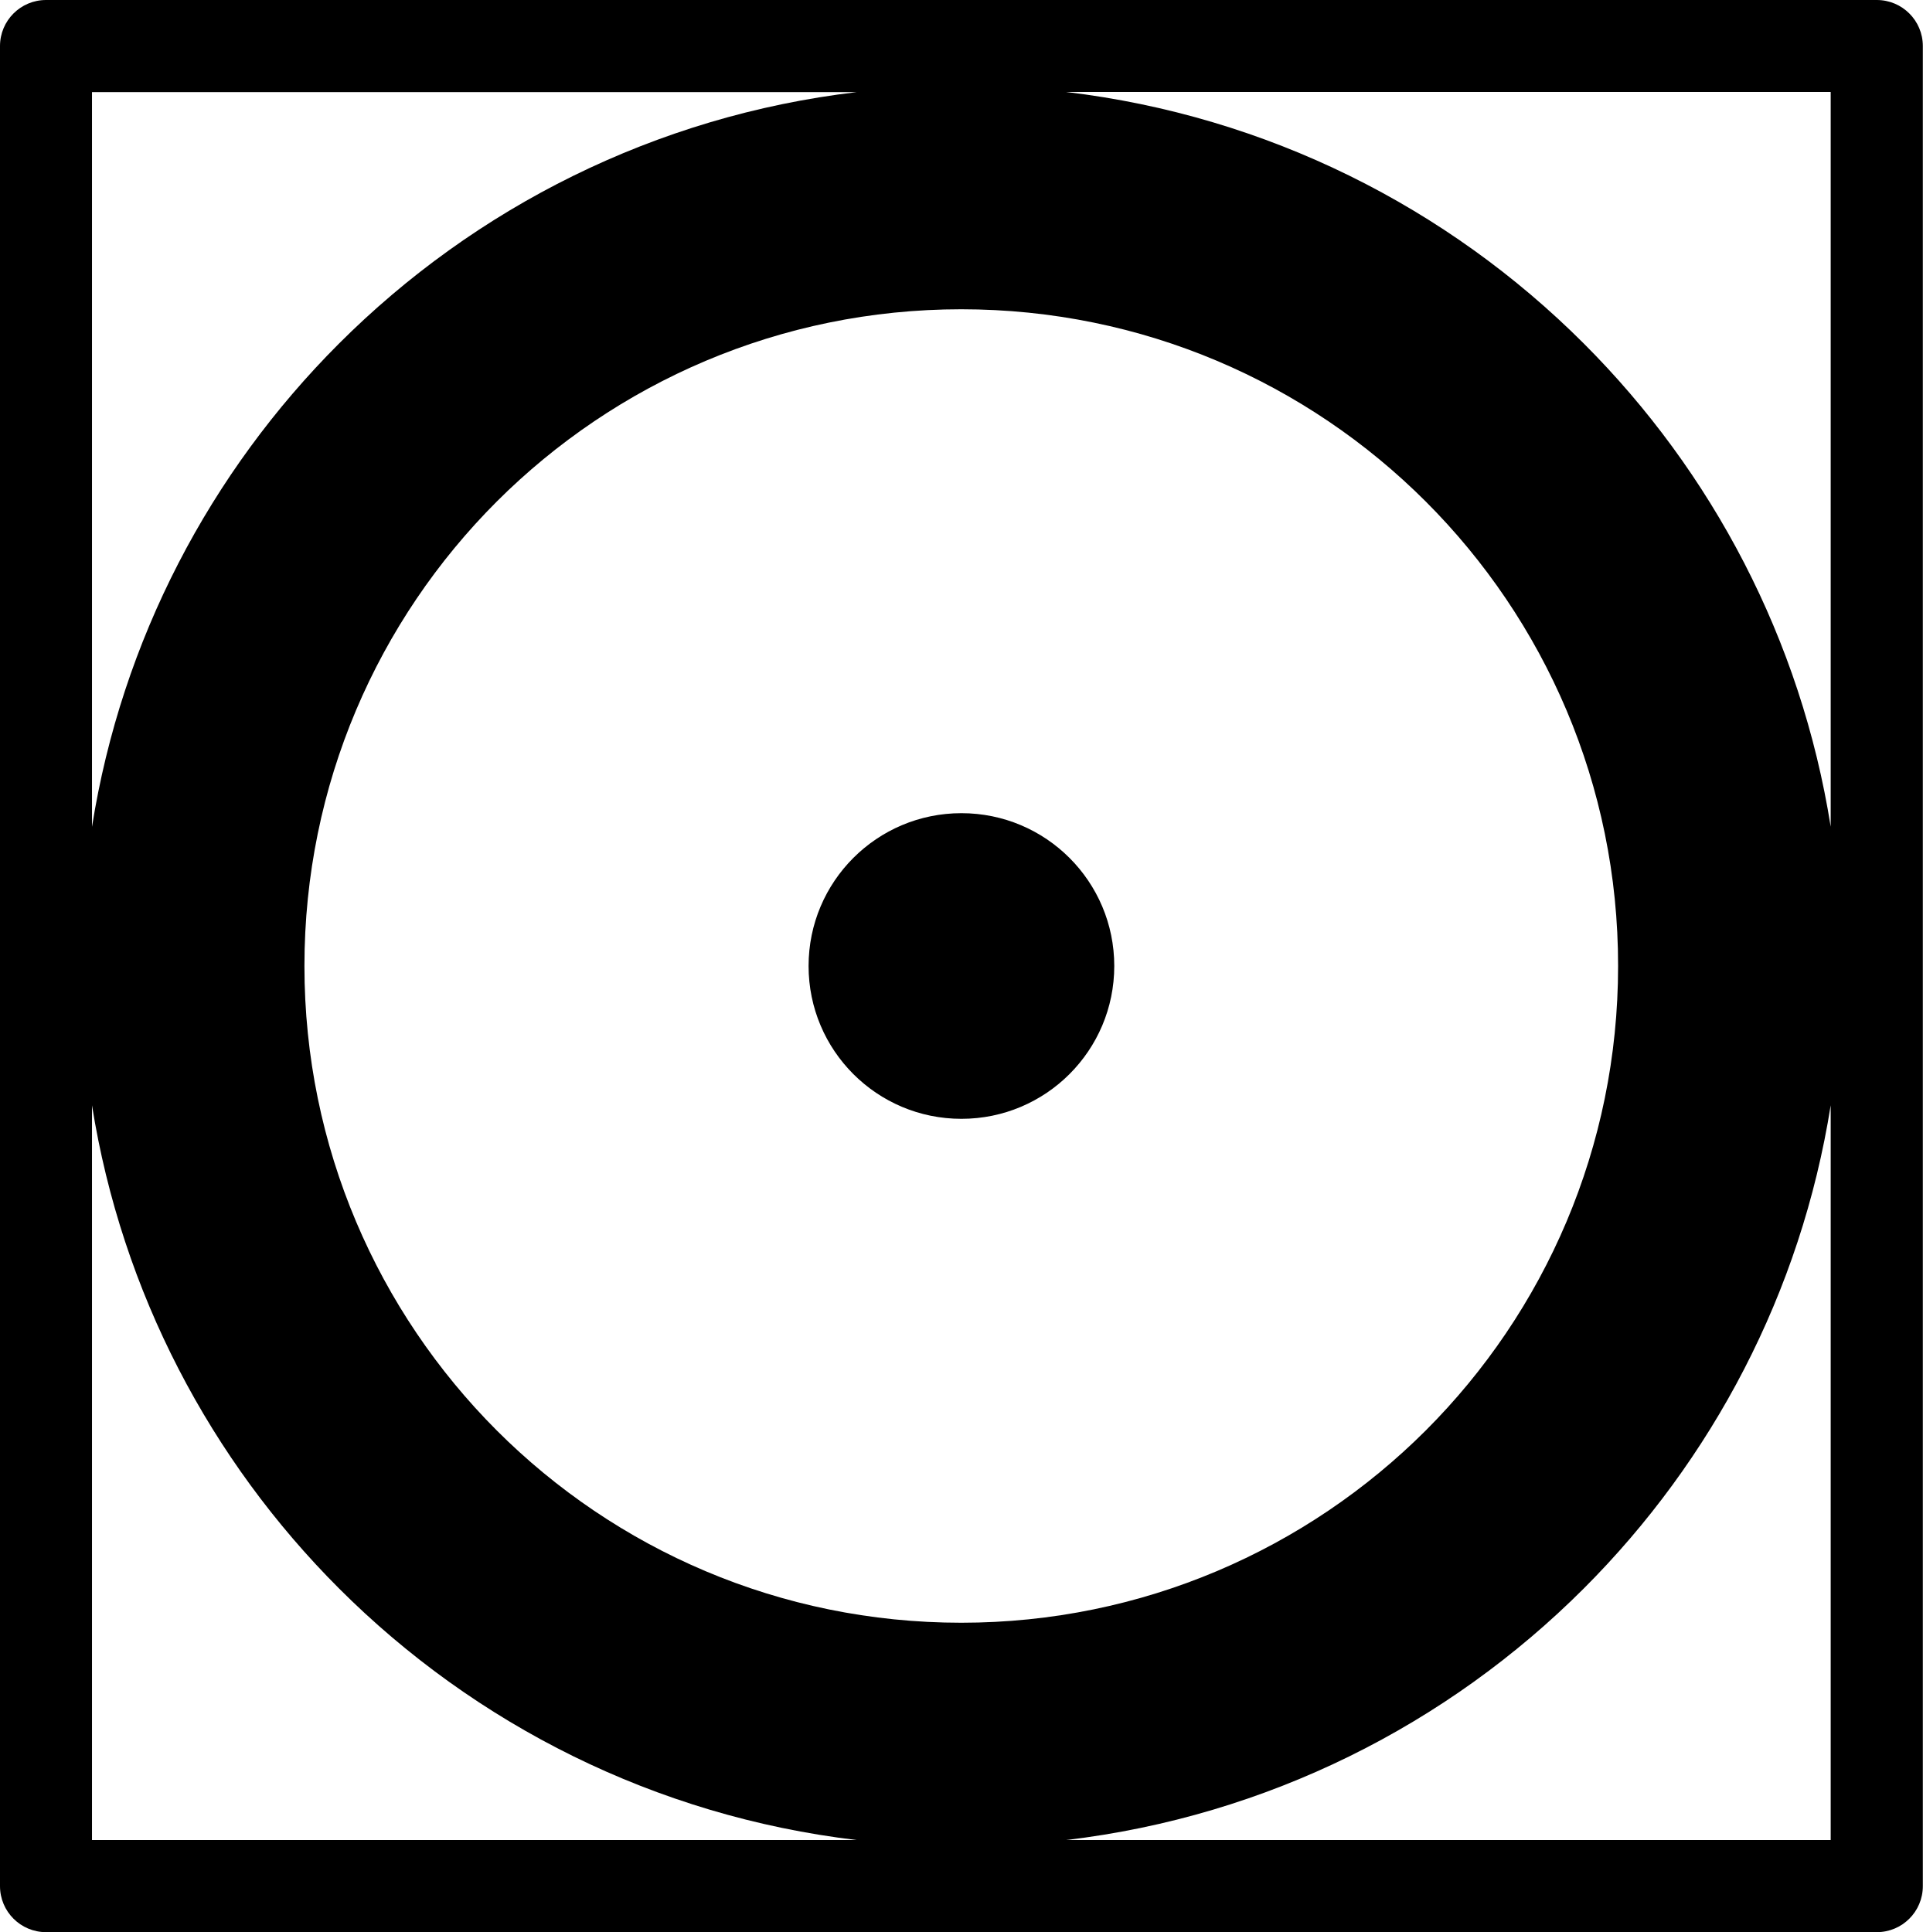
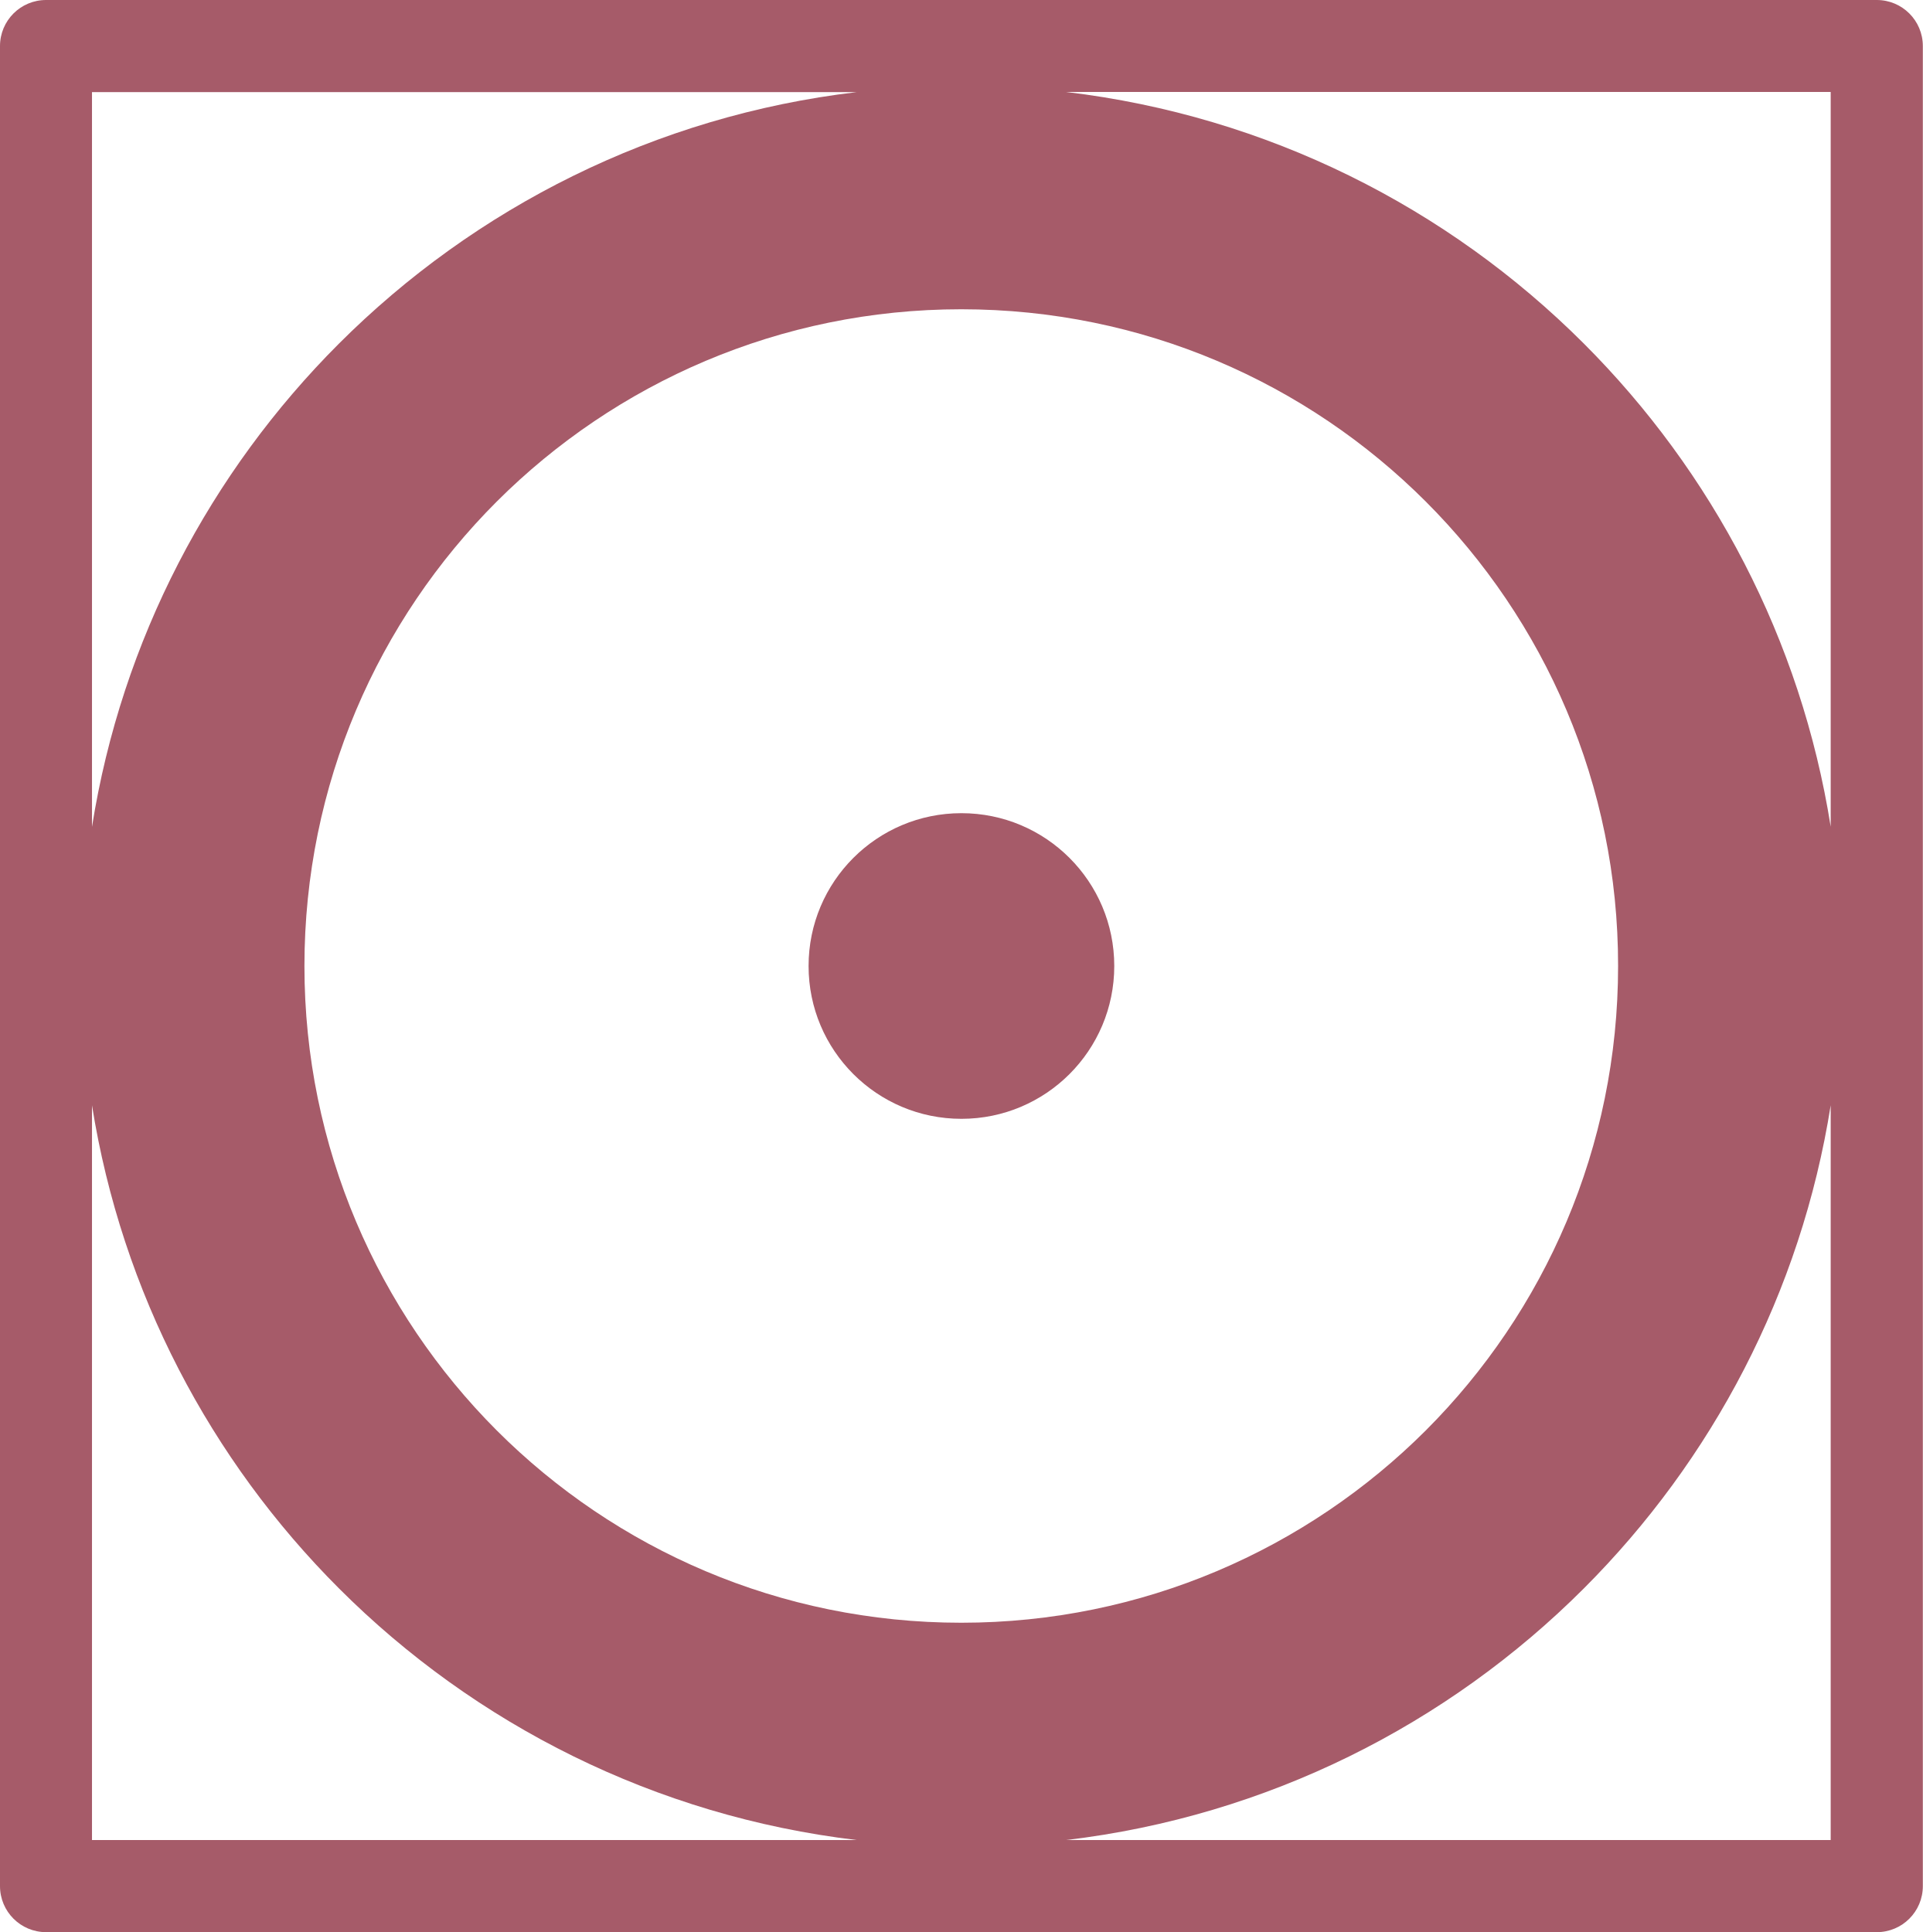
- <svg xmlns="http://www.w3.org/2000/svg" version="1.1" id="Layer_1" x="0px" y="0px" viewBox="0 0 122.27 122.88" style="enable-background:new 0 0 122.27 122.88" xml:space="preserve">
+ <svg xmlns="http://www.w3.org/2000/svg" fill="#a65b69" version="1.1" id="Layer_1" x="0px" y="0px" viewBox="0 0 122.27 122.88" style="enable-background:new 0 0 122.27 122.88" xml:space="preserve">
  <g>
    <path d="M2.93,0h116.42c1.62,0,2.93,1.31,2.93,2.93v117.03c0,1.62-1.31,2.93-2.93,2.93H2.93c-1.62,0-2.93-1.31-2.93-2.93V2.93 C0,1.31,1.31,0,2.93,0L2.93,0z M61.14,51.72c5.37,0,9.72,4.35,9.72,9.72c0,5.37-4.35,9.72-9.72,9.72s-9.72-4.35-9.72-9.72 C51.42,56.07,55.77,51.72,61.14,51.72L61.14,51.72z M67.8,5.85c12.8,1.52,24.27,7.35,32.92,16c8.16,8.16,13.81,18.82,15.7,30.73 V5.85H67.8L67.8,5.85z M116.42,70.3c-1.89,11.91-7.54,22.57-15.7,30.73c-8.65,8.65-20.12,14.48-32.91,16h48.61V70.3L116.42,70.3z M54.47,117.03c-12.79-1.52-24.26-7.35-32.91-16C13.4,92.87,7.75,82.21,5.85,70.3v46.73H54.47L54.47,117.03z M5.85,52.59 c1.89-11.91,7.54-22.57,15.7-30.73c8.65-8.65,20.13-14.49,32.92-16H5.85V52.59L5.85,52.59z M90.67,31.9 c-7.56-7.56-18-12.23-29.54-12.23c-11.53,0-21.98,4.68-29.54,12.23c-7.56,7.56-12.23,18-12.23,29.54 c0,11.53,4.68,21.98,12.23,29.54c7.56,7.56,18,12.23,29.54,12.23c11.53,0,21.98-4.68,29.54-12.23c7.56-7.56,12.23-18,12.23-29.54 C102.91,49.91,98.23,39.46,90.67,31.9L90.67,31.9z" />
  </g>
</svg>
